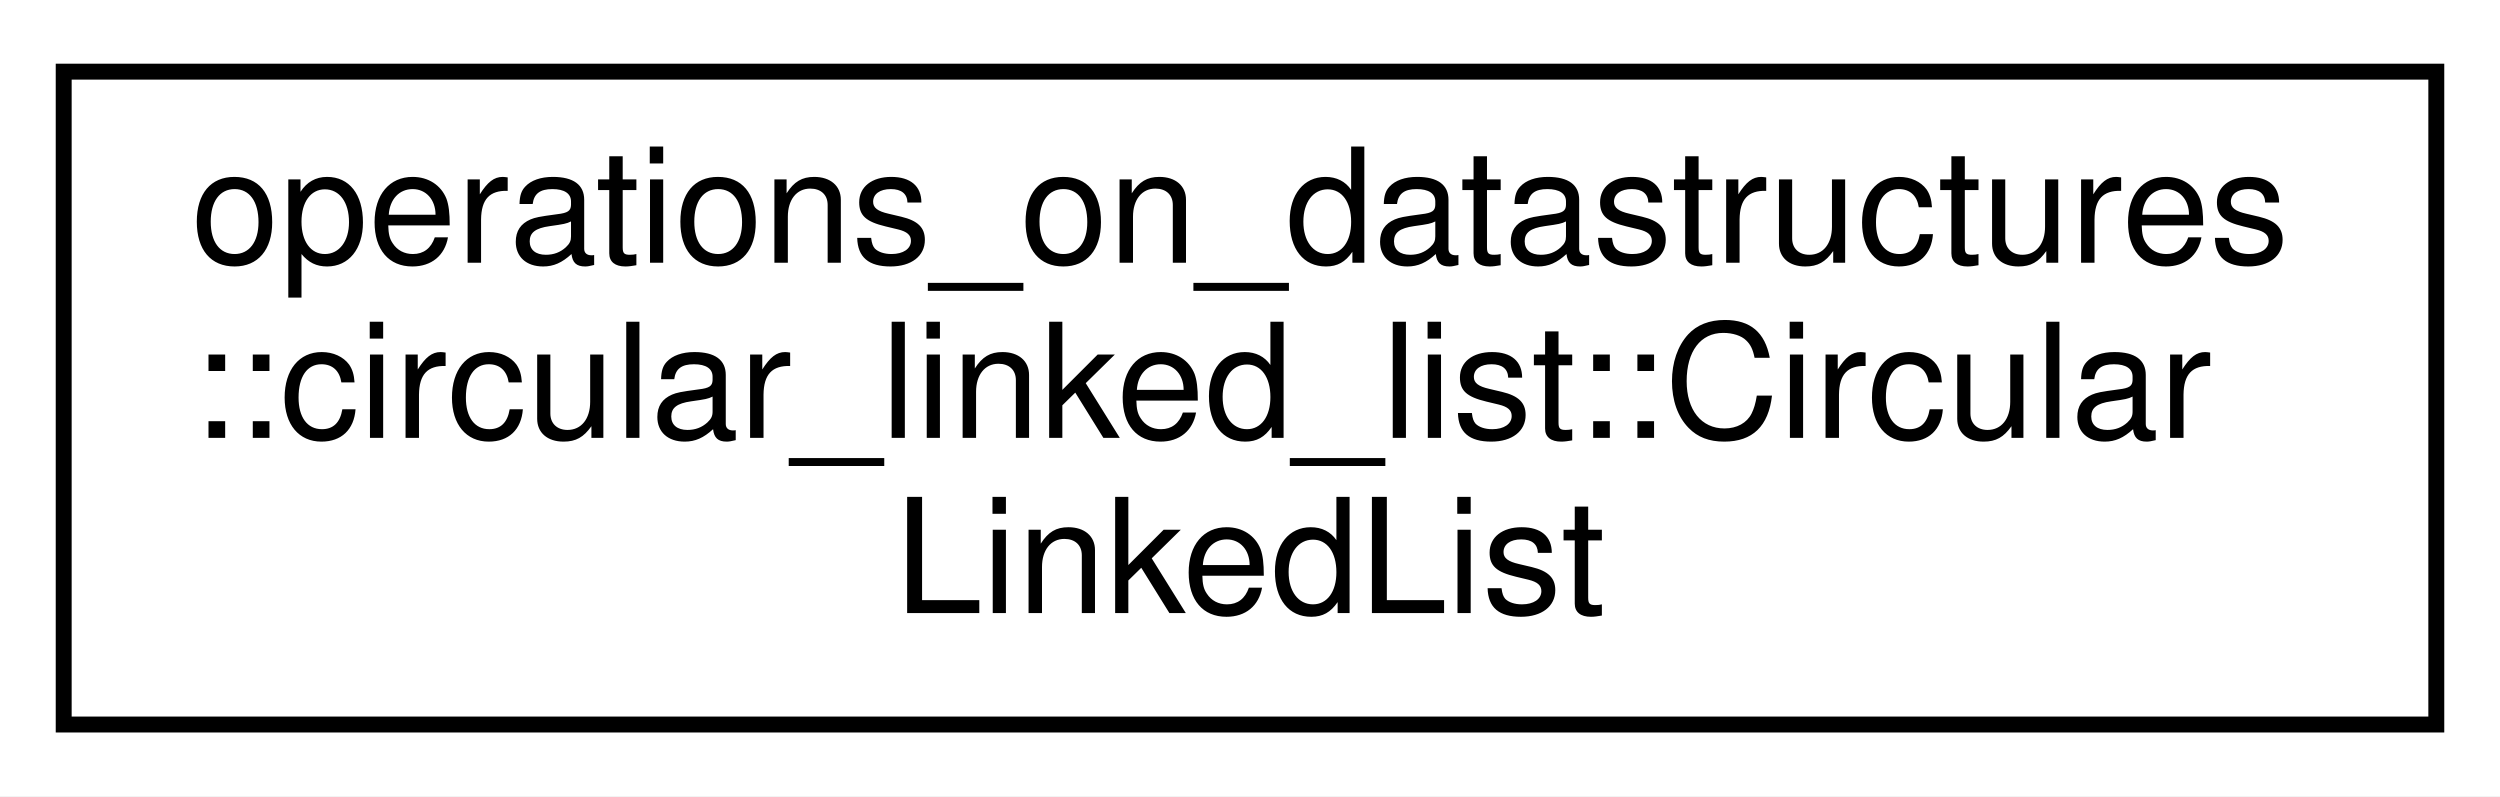
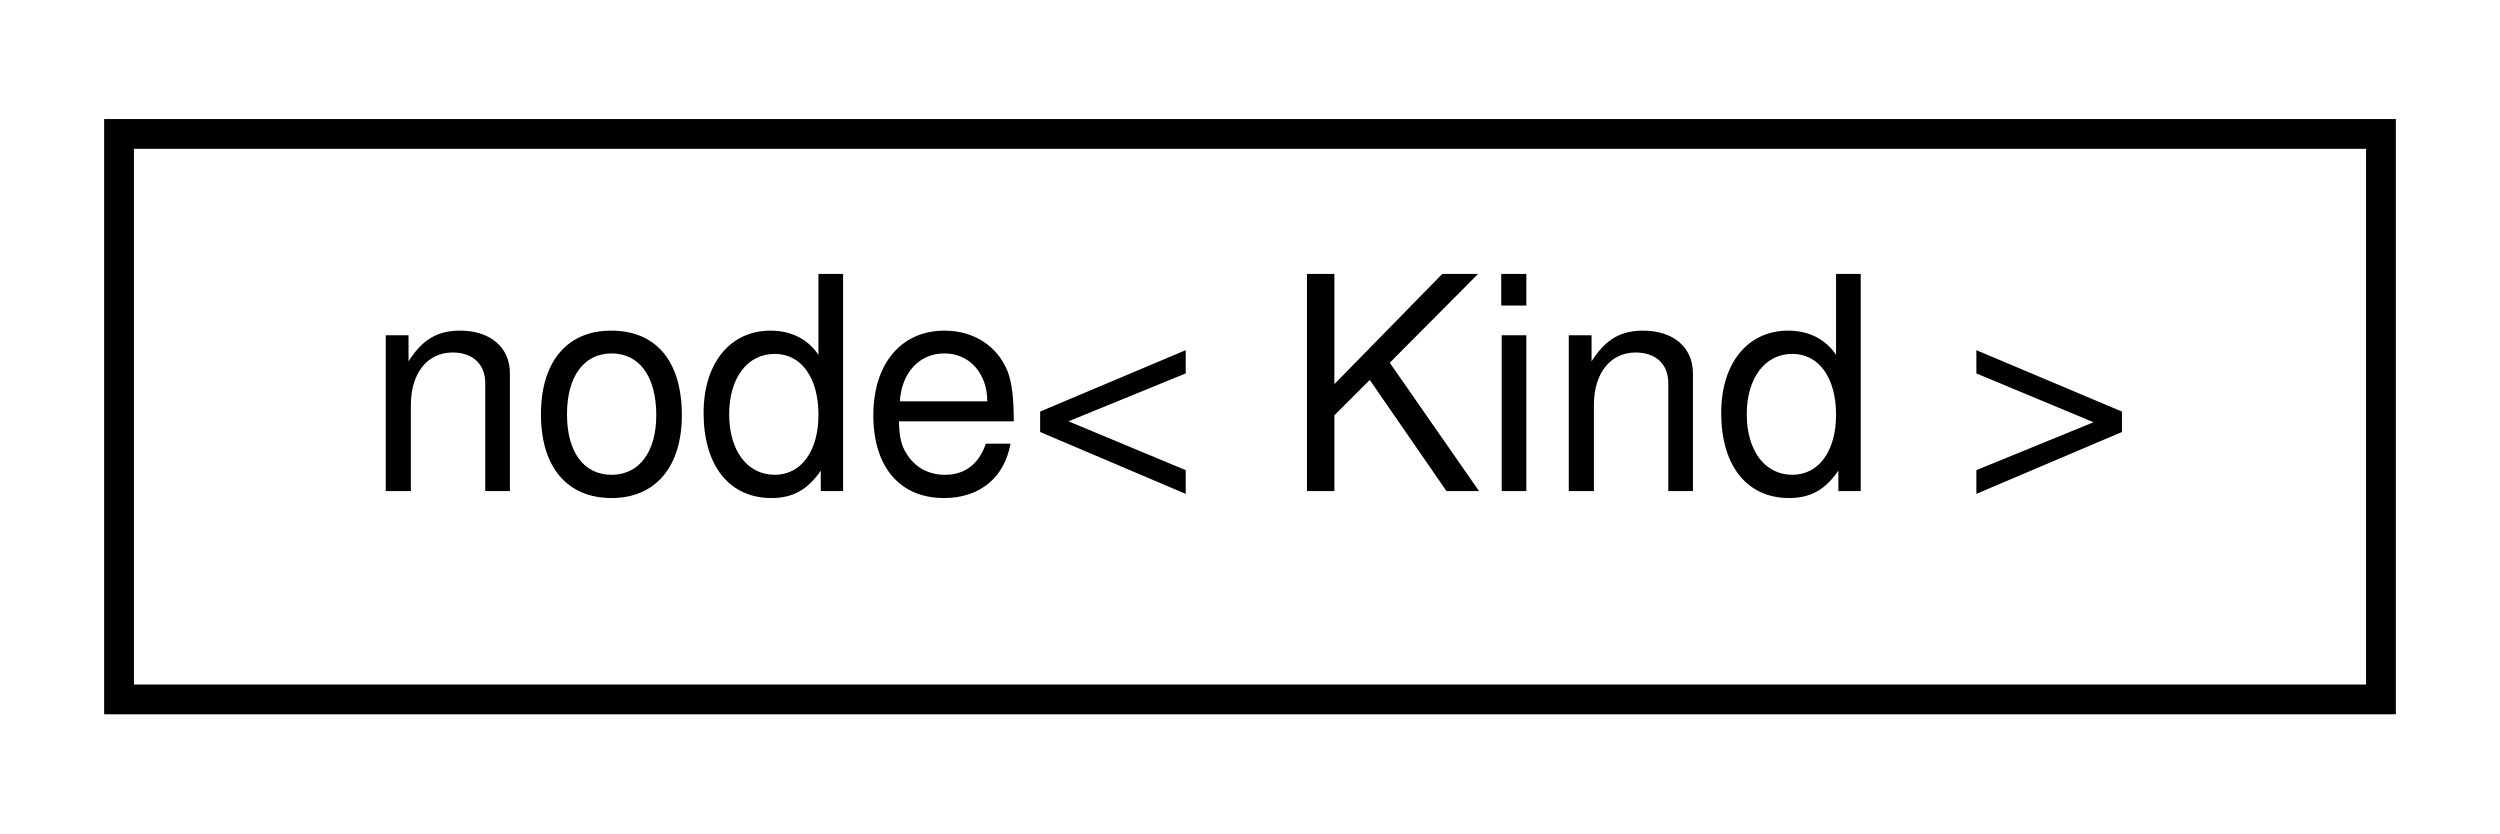
- <svg xmlns="http://www.w3.org/2000/svg" xmlns:xlink="http://www.w3.org/1999/xlink" width="157pt" height="50pt" viewBox="0.00 0.00 157.00 50.00">
-   <g id="graph0" class="graph" transform="scale(1 1) rotate(0) translate(4 46)">
-     <polygon fill="white" stroke="transparent" points="-4,4 -4,-46 153,-46 153,4 -4,4" />
+ <svg xmlns="http://www.w3.org/2000/svg" xmlns:xlink="http://www.w3.org/1999/xlink" width="84pt" height="28pt" viewBox="0.00 0.00 84.00 28.00">
+   <g id="graph0" class="graph" transform="scale(1 1) rotate(0) translate(4 24)">
+     <polygon fill="white" stroke="transparent" points="-4,4 -4,-24 80,-24 80,4 -4,4" />
    <g id="node1" class="node">
      <g id="a_node1">
-         <a xlink:href="d8/d7c/classoperations__on__datastructures_1_1circular__linked__list_1_1_circular_linked_list.html" target="_top" xlink:title="A class that implements a Circular Linked List.">
-           <polygon fill="white" stroke="black" points="0,-0.5 0,-41.5 149,-41.5 149,-0.5 0,-0.5" />
-           <text text-anchor="start" x="8" y="-29.5" font-family="Helvetica,sans-Serif" font-size="10.00">operations_on_datastructures</text>
-           <text text-anchor="start" x="8" y="-18.5" font-family="Helvetica,sans-Serif" font-size="10.00">::circular_linked_list::Circular</text>
-           <text text-anchor="middle" x="74.5" y="-7.5" font-family="Helvetica,sans-Serif" font-size="10.00">LinkedList</text>
+         <a xlink:href="d5/da1/structnode.html" target="_top" xlink:title=" ">
+           <polygon fill="white" stroke="black" points="0,-0.5 0,-19.5 76,-19.5 76,-0.5 0,-0.5" />
+           <text text-anchor="middle" x="38" y="-7.5" font-family="Helvetica,sans-Serif" font-size="10.00">node&lt; Kind &gt;</text>
        </a>
      </g>
    </g>
  </g>
</svg>
